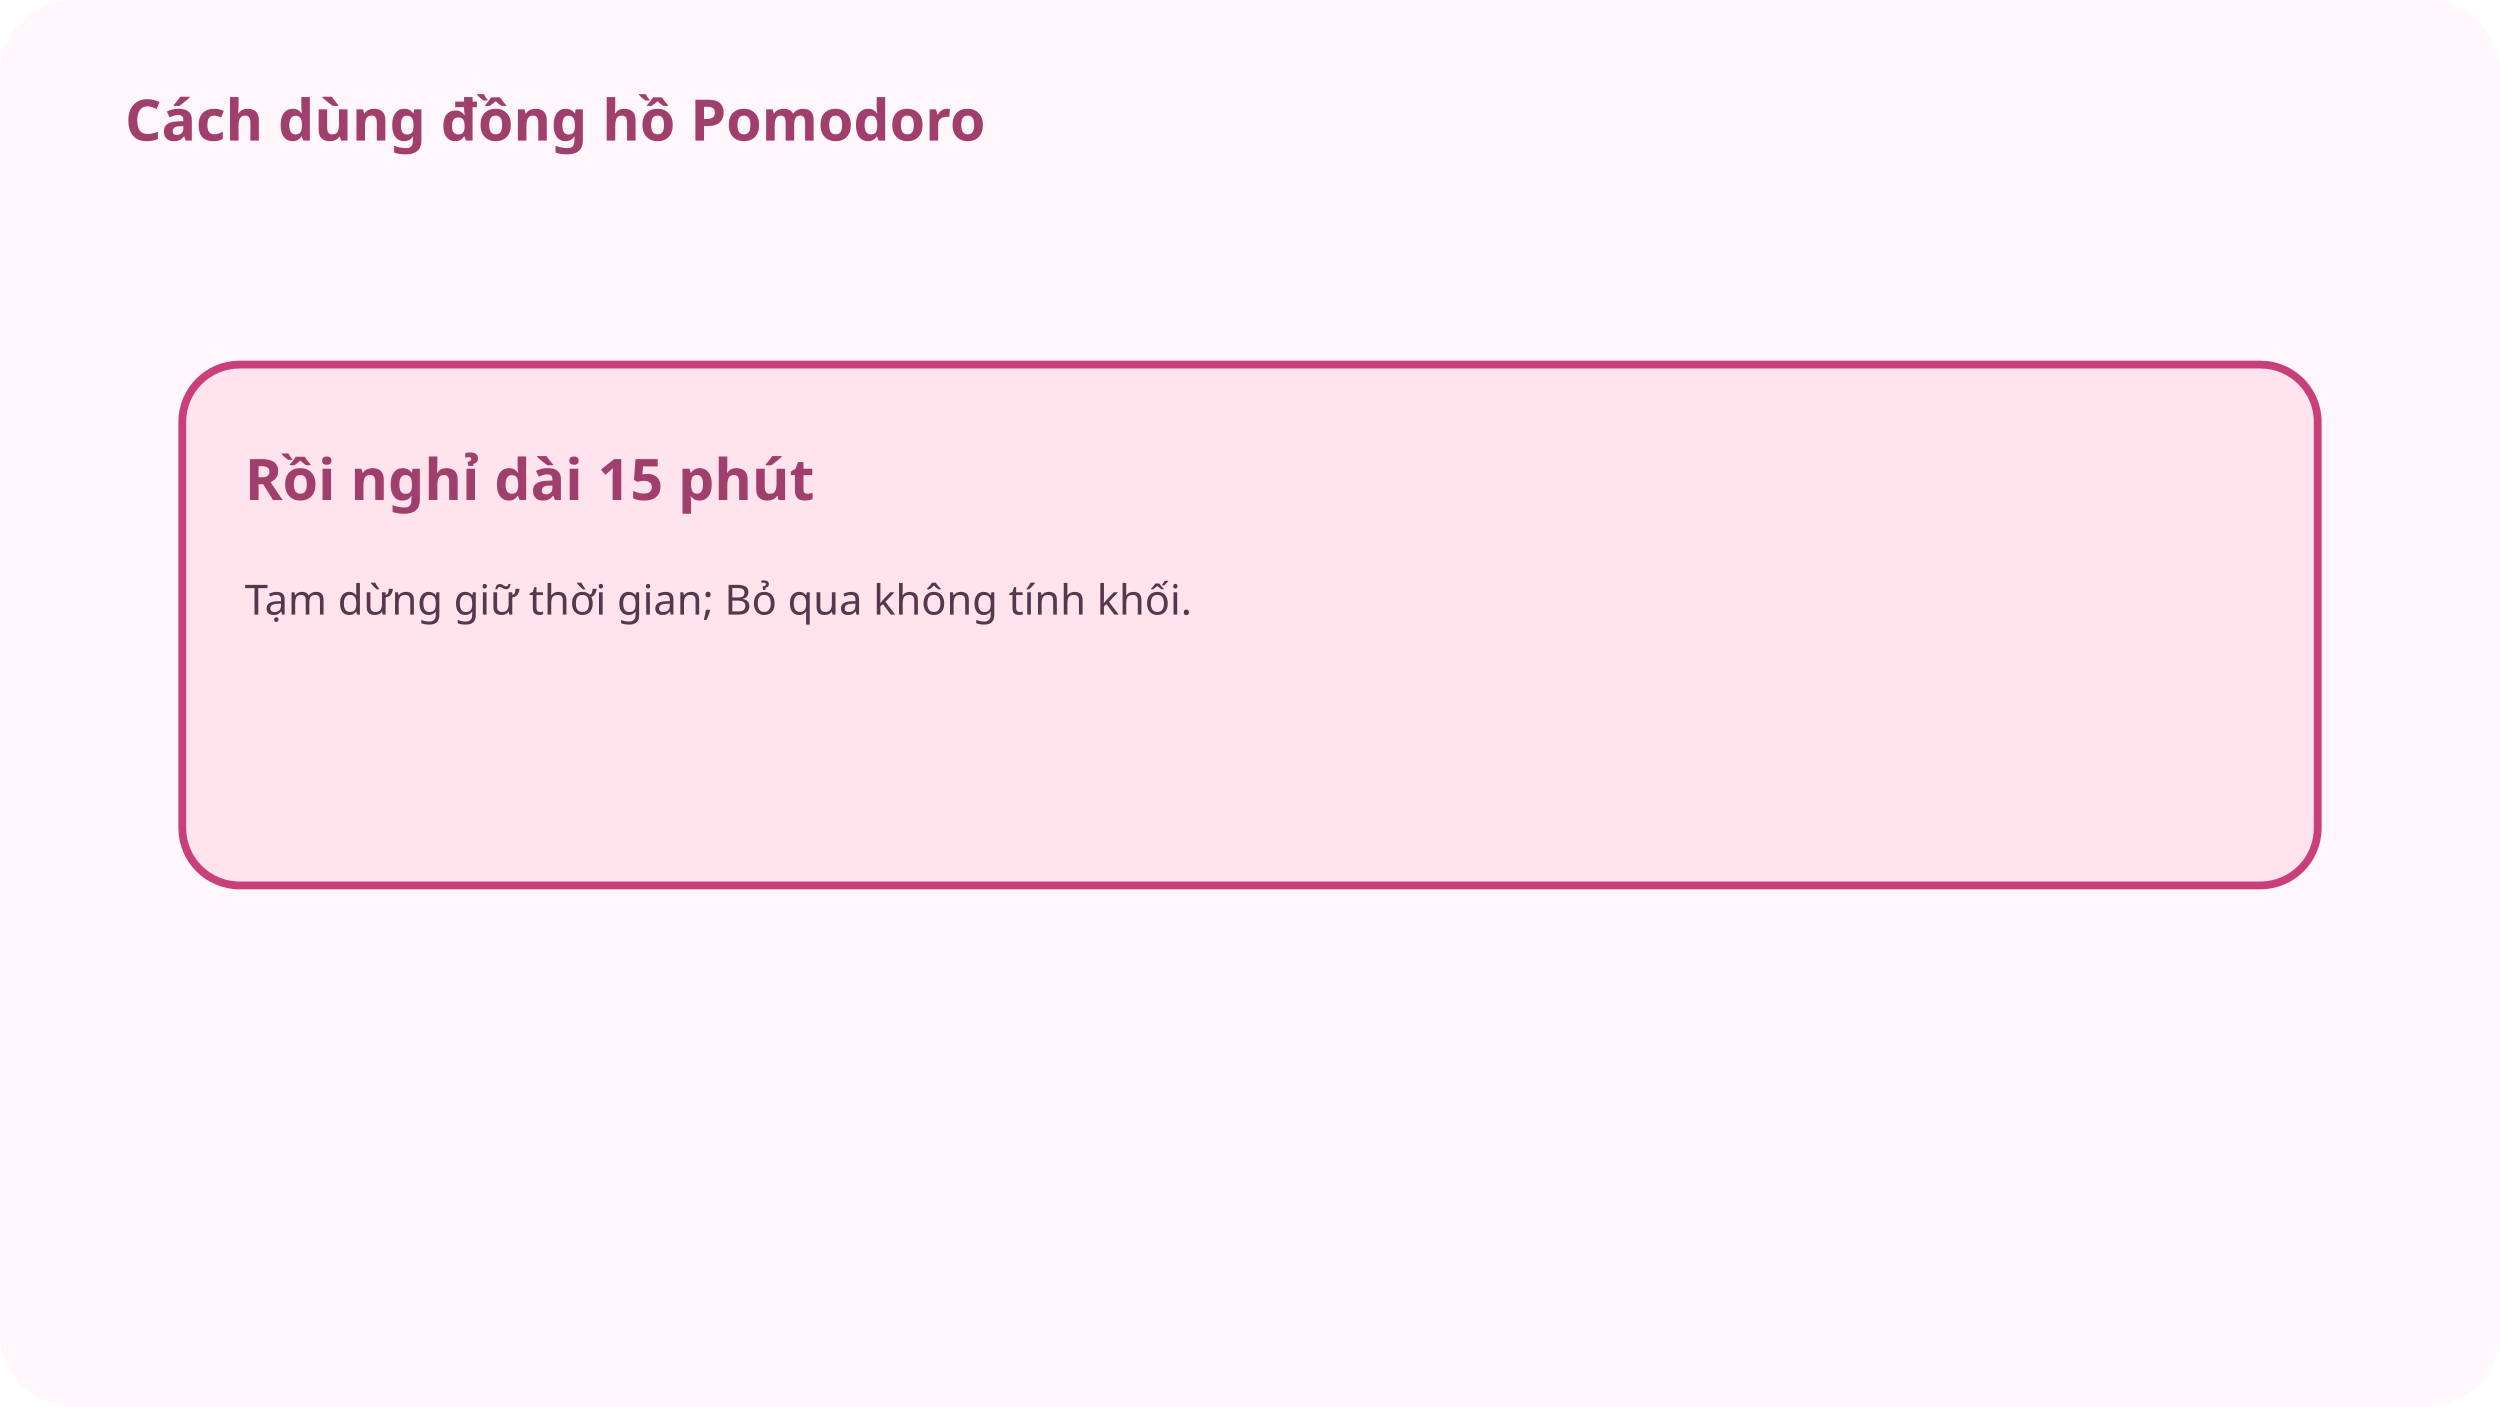
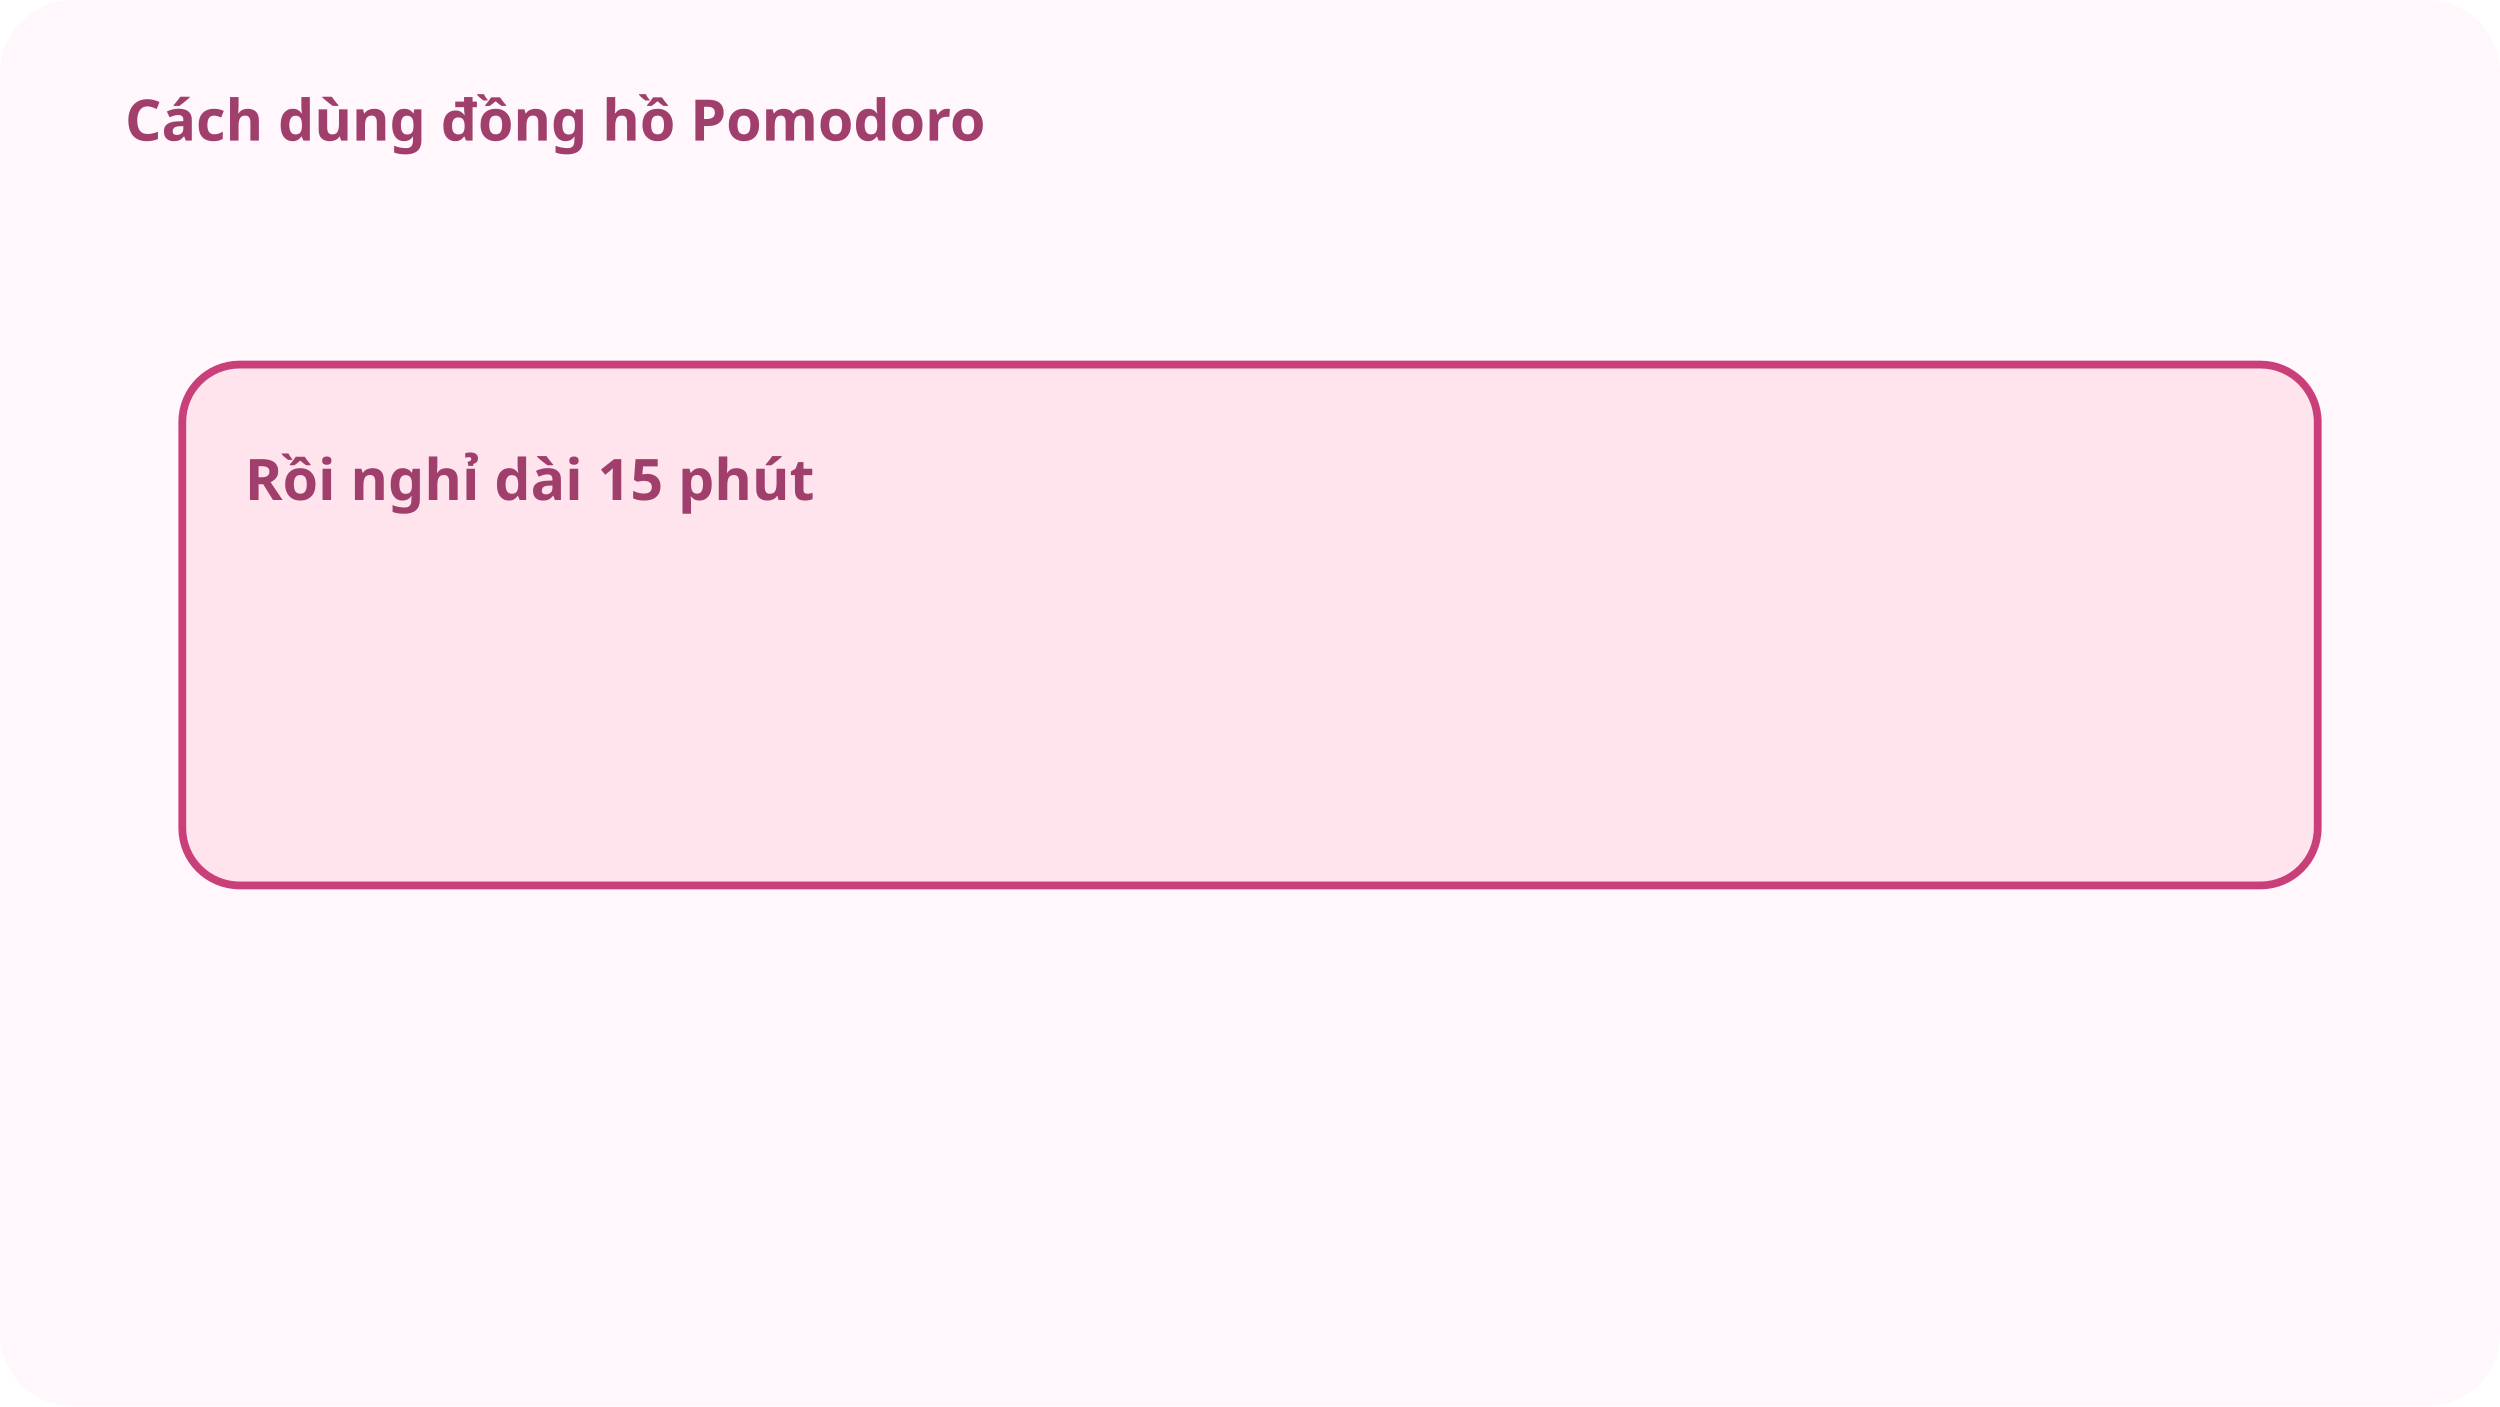
<svg xmlns="http://www.w3.org/2000/svg" viewBox="0 0 960 540" role="img" aria-label="Rồi nghỉ dài 15 phút">
  <rect width="960" height="540" rx="28" fill="#fff7fb" />
  <text x="48" y="54" fill="#a13f6c" font-size="22" font-weight="800" font-family="system-ui,'PingFang SC','Noto Sans SC','Hiragino Sans',sans-serif">Cách dùng đồng hồ Pomodoro</text>
  <rect x="70" y="140" width="820" height="200" rx="22" fill="#ffe4ee" stroke="#c83f79" stroke-width="3" />
  <text x="94" y="192" fill="#a13f6c" font-size="22" font-weight="700" font-family="system-ui,'PingFang SC','Noto Sans SC','Hiragino Sans',sans-serif">Rồi nghỉ dài 15 phút</text>
-   <text x="94" y="236" fill="#59364b" font-size="16" font-family="system-ui,'PingFang SC','Noto Sans SC','Hiragino Sans',sans-serif">Tạm dừng giữ thời gian; Bỏ qua không tính khối.</text>
+   <text x="94" y="236" fill="#59364b" font-size="16" font-family="system-ui,'PingFang SC','Noto Sans SC','Hiragino Sans',sans-serif" />
</svg>
